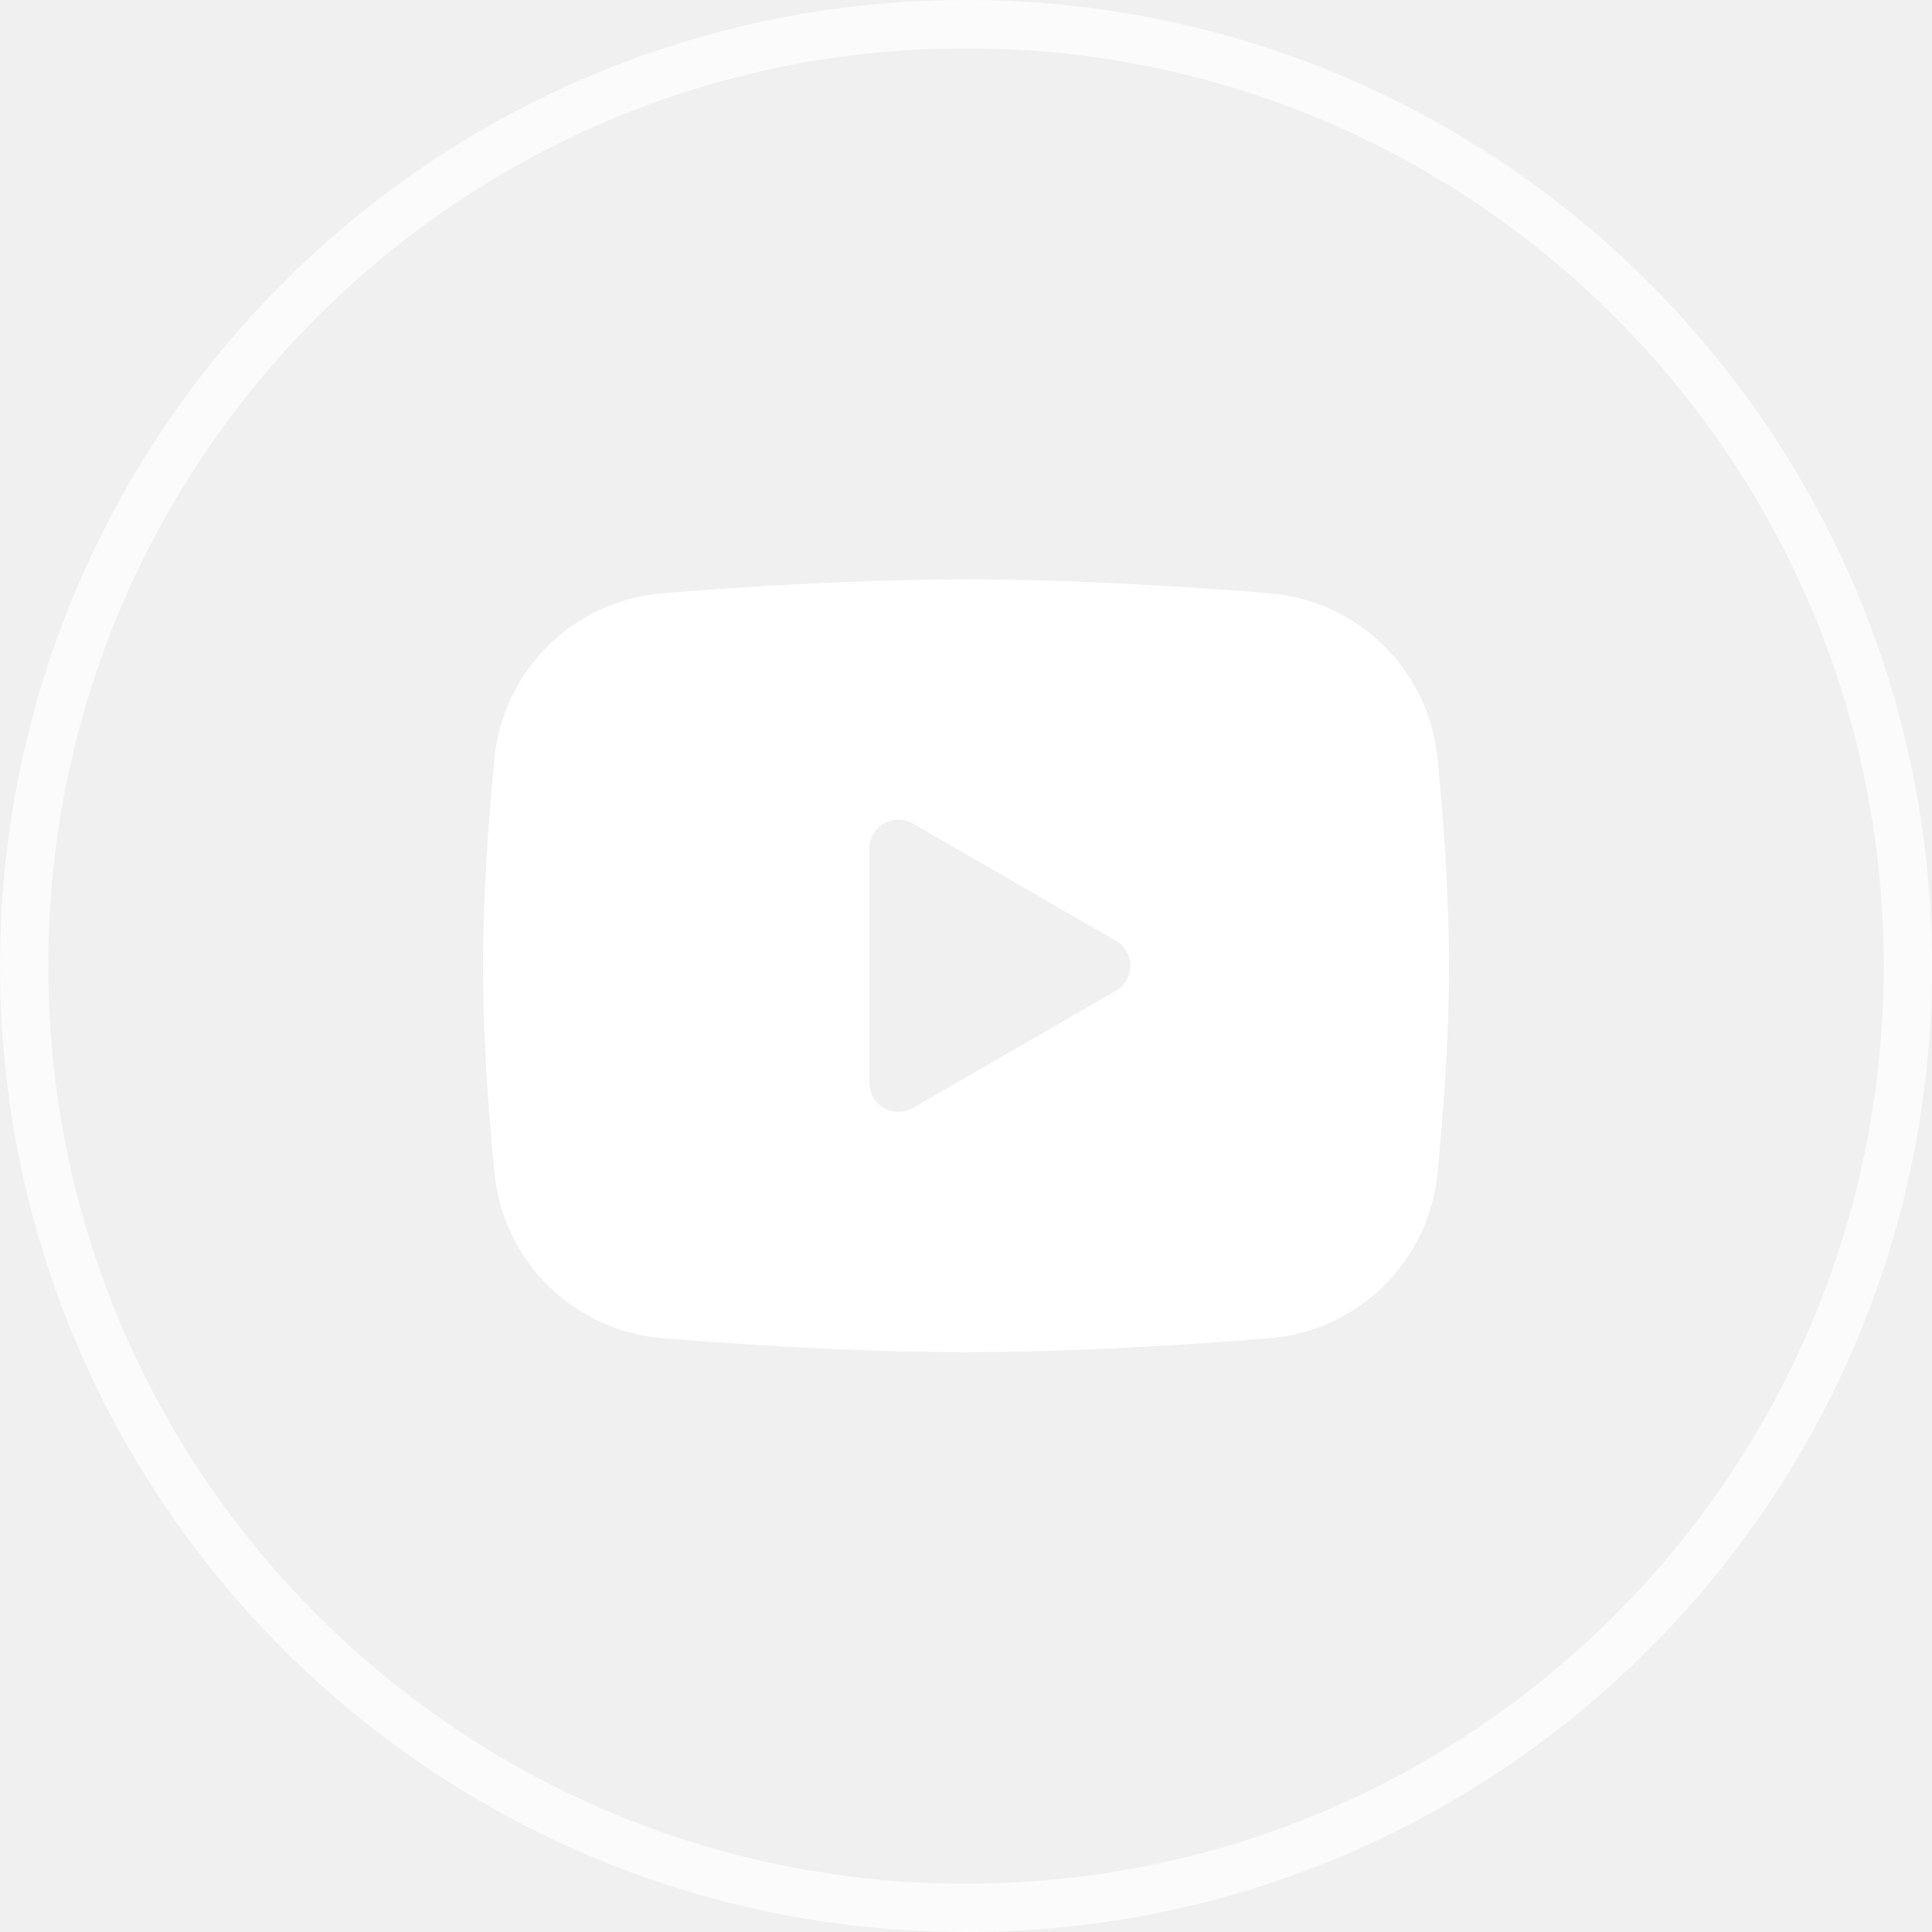
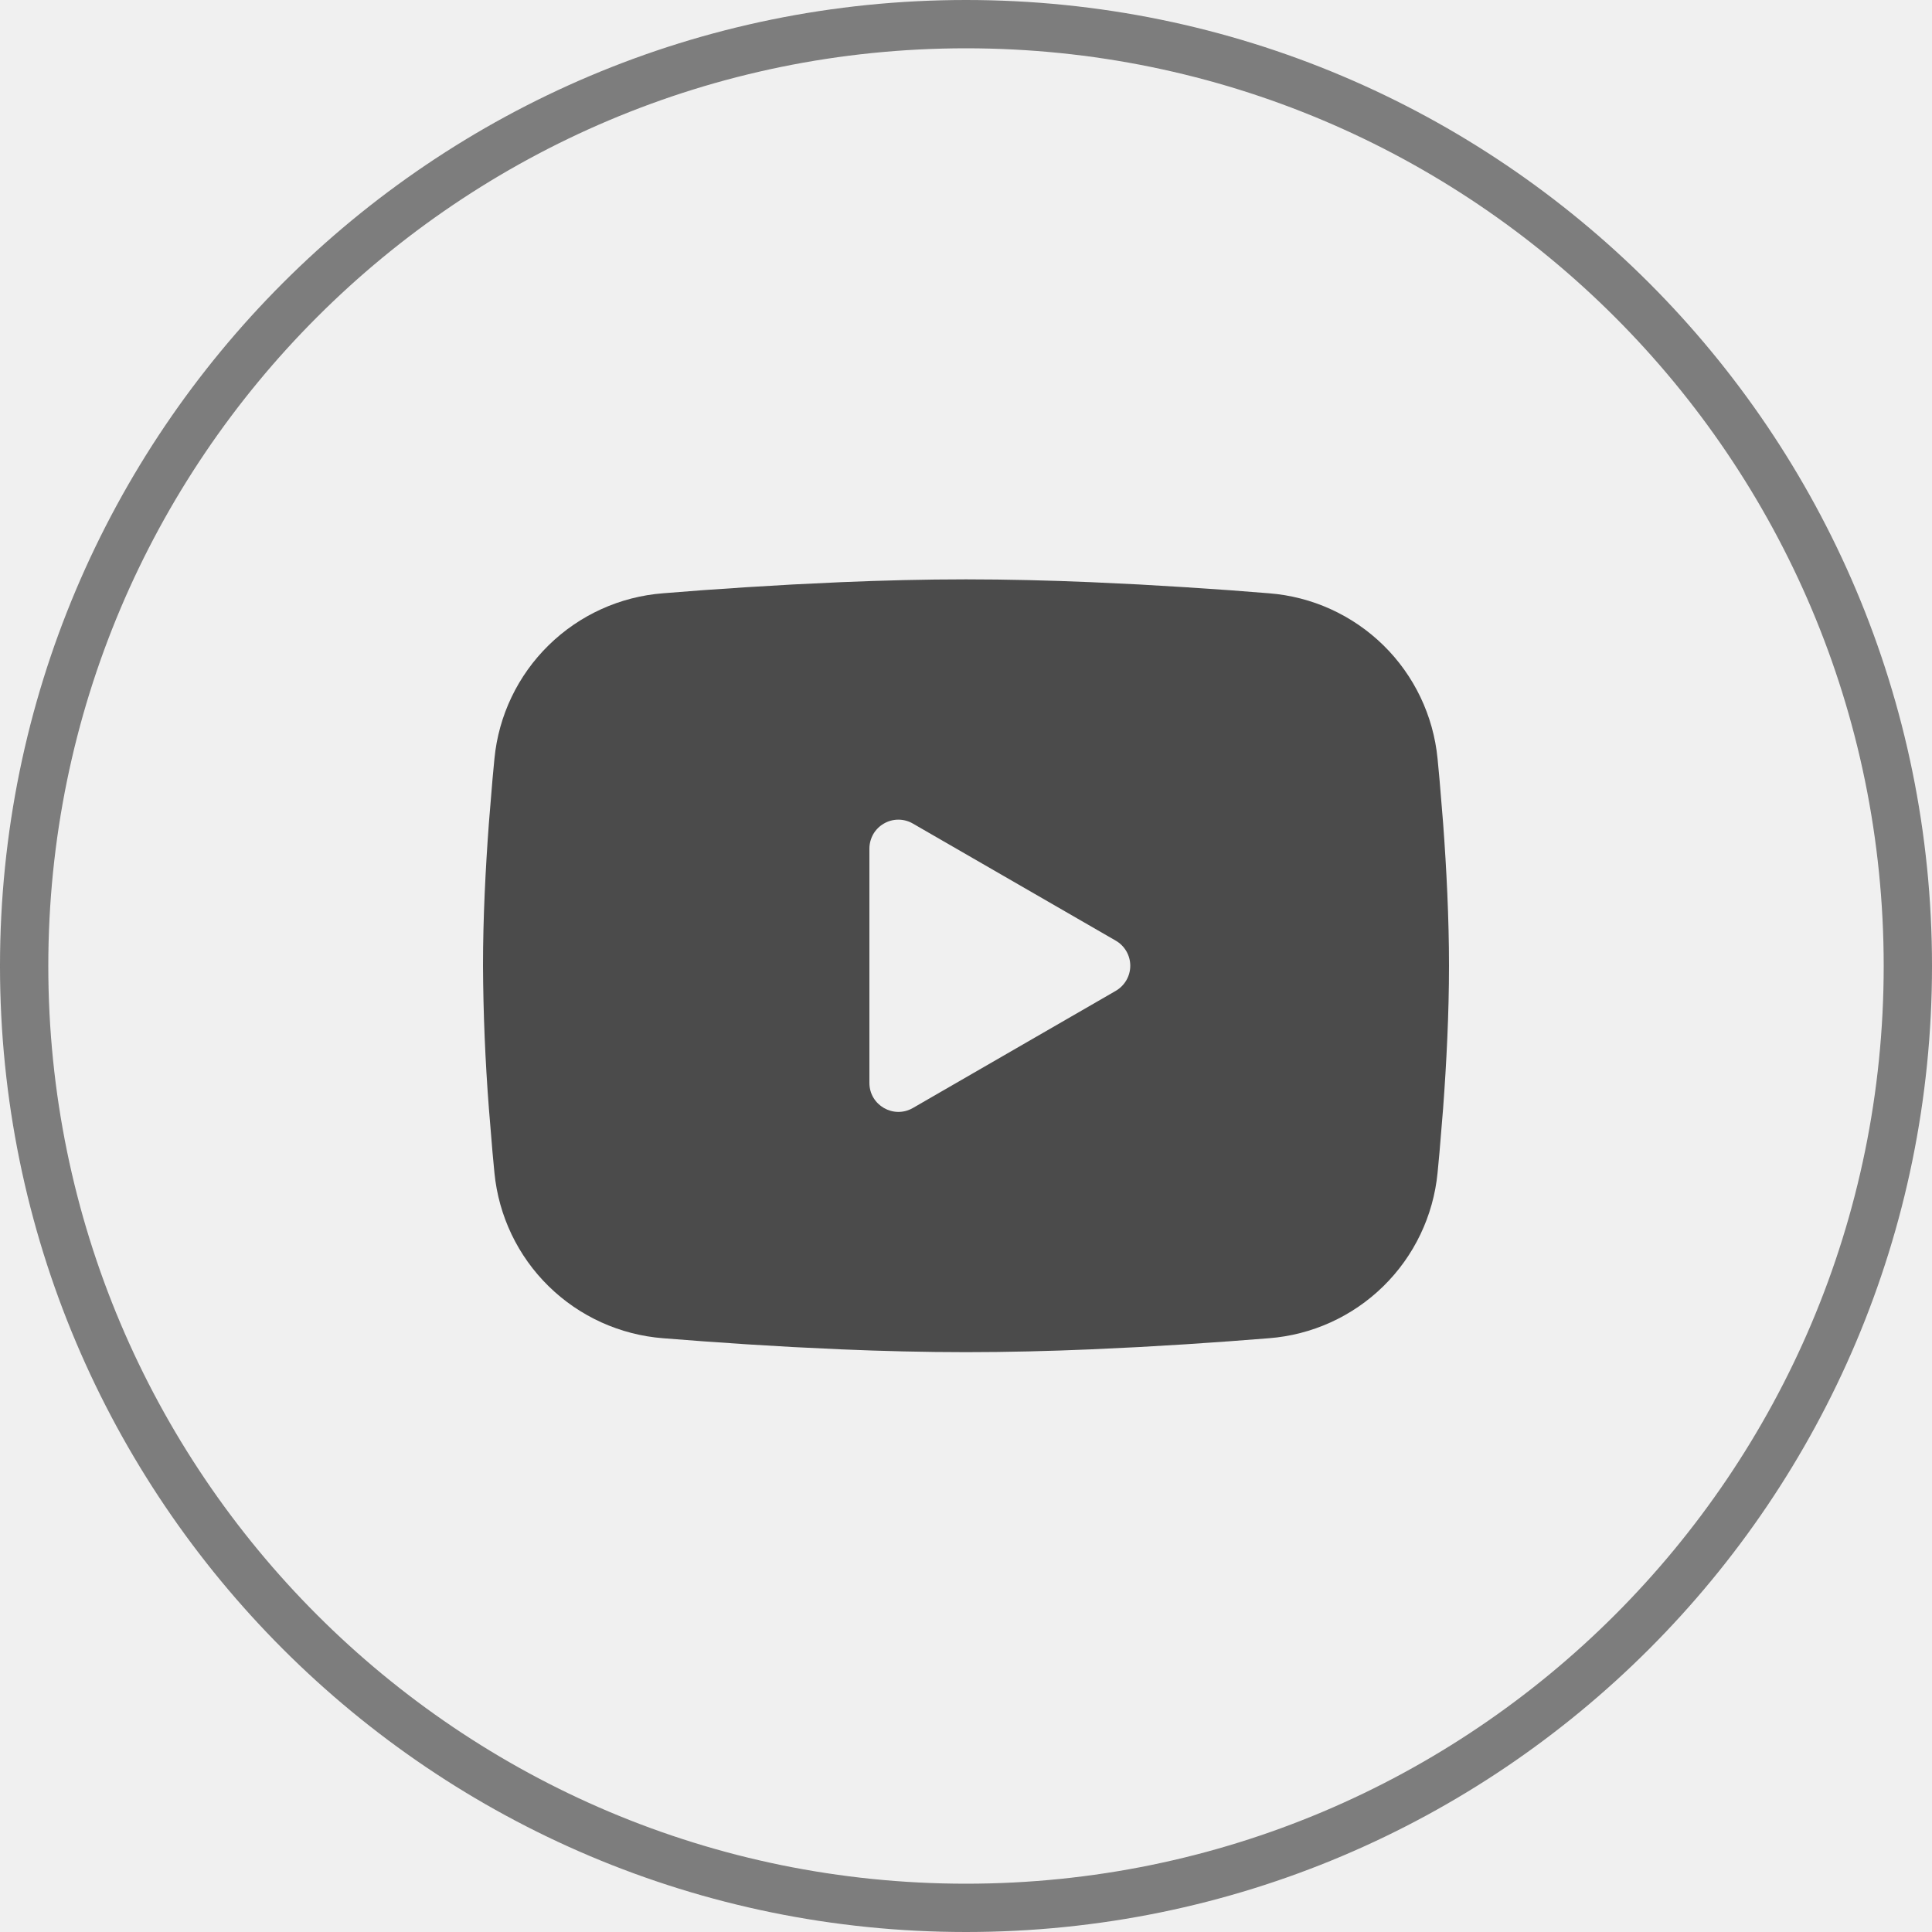
<svg xmlns="http://www.w3.org/2000/svg" width="40" height="40" viewBox="0 0 40 40" fill="none">
-   <g clip-path="url(#clip0_3998_6580)">
-     <path opacity="0.7" d="M39.5 20C39.5 30.77 30.77 39.5 20 39.5C9.23 39.5 0.5 30.77 0.5 20C0.5 9.23 9.23 0.5 20 0.5C30.77 0.5 39.5 9.23 39.5 20Z" stroke="white" />
-     <path fill-rule="evenodd" clip-rule="evenodd" d="M20 11.995C20.855 11.995 21.732 12.017 22.582 12.053L23.586 12.101L24.547 12.158L25.447 12.219L26.269 12.283C27.161 12.351 28 12.732 28.64 13.358C29.279 13.984 29.676 14.815 29.763 15.706L29.803 16.131L29.878 17.041C29.948 17.984 30 19.012 30 19.995C30 20.978 29.948 22.006 29.878 22.949L29.803 23.859C29.79 24.005 29.777 24.146 29.763 24.284C29.676 25.174 29.278 26.006 28.639 26.632C28 27.258 27.16 27.639 26.268 27.707L25.448 27.77L24.548 27.832L23.586 27.889L22.582 27.937C21.732 27.973 20.855 27.995 20 27.995C19.145 27.995 18.268 27.973 17.418 27.937L16.414 27.889L15.453 27.832L14.553 27.77L13.731 27.707C12.839 27.638 12 27.258 11.361 26.632C10.721 26.006 10.324 25.174 10.237 24.284L10.197 23.859L10.122 22.949C10.046 21.966 10.005 20.98 10 19.995C10 19.012 10.052 17.984 10.122 17.041L10.197 16.131C10.21 15.985 10.223 15.844 10.237 15.706C10.323 14.815 10.721 13.984 11.36 13.358C11.999 12.732 12.838 12.351 13.73 12.283L14.551 12.219L15.451 12.158L16.413 12.101L17.417 12.053C18.268 12.017 19.145 11.995 20 11.995ZM18 17.57V22.42C18 22.882 18.5 23.17 18.9 22.94L23.1 20.515C23.191 20.462 23.267 20.386 23.32 20.295C23.373 20.204 23.401 20.1 23.401 19.995C23.401 19.889 23.373 19.786 23.32 19.694C23.267 19.603 23.191 19.527 23.1 19.475L18.9 17.051C18.809 16.998 18.705 16.97 18.6 16.97C18.494 16.97 18.391 16.998 18.3 17.051C18.209 17.103 18.133 17.179 18.08 17.27C18.028 17.362 18 17.465 18 17.571V17.57Z" fill="white" />
+   <g clip-path="url(#clip0_328_13164)">
+     <path opacity="0.7" d="M39.5 20C39.5 30.77 30.77 39.5 20 39.5C9.23 39.5 0.5 30.77 0.5 20C0.5 9.23 9.23 0.5 20 0.5C30.77 0.5 39.5 9.23 39.5 20Z" stroke="#4B4B4B" />
+     <path fill-rule="evenodd" clip-rule="evenodd" d="M20 11.995C20.855 11.995 21.732 12.017 22.582 12.053L23.586 12.101L24.547 12.158L25.447 12.219L26.269 12.283C27.161 12.351 28 12.732 28.64 13.358C29.279 13.984 29.676 14.815 29.763 15.706L29.803 16.131L29.878 17.041C29.948 17.984 30 19.012 30 19.995C30 20.978 29.948 22.006 29.878 22.949L29.803 23.859C29.79 24.005 29.777 24.146 29.763 24.284C29.676 25.174 29.278 26.006 28.639 26.632C28 27.258 27.16 27.639 26.268 27.707L25.448 27.77L24.548 27.832L23.586 27.889L22.582 27.937C21.732 27.973 20.855 27.995 20 27.995C19.145 27.995 18.268 27.973 17.418 27.937L16.414 27.889L15.453 27.832L14.553 27.77L13.731 27.707C12.839 27.638 12 27.258 11.361 26.632C10.721 26.006 10.324 25.174 10.237 24.284L10.197 23.859L10.122 22.949C10.046 21.966 10.005 20.98 10 19.995C10 19.012 10.052 17.984 10.122 17.041L10.197 16.131C10.21 15.985 10.223 15.844 10.237 15.706C10.323 14.815 10.721 13.984 11.36 13.358C11.999 12.732 12.838 12.351 13.73 12.283L14.551 12.219L15.451 12.158L16.413 12.101L17.417 12.053C18.268 12.017 19.145 11.995 20 11.995ZM18 17.57V22.42C18 22.882 18.5 23.17 18.9 22.94L23.1 20.515C23.191 20.462 23.267 20.386 23.32 20.295C23.373 20.204 23.401 20.1 23.401 19.995C23.401 19.889 23.373 19.786 23.32 19.694C23.267 19.603 23.191 19.527 23.1 19.475L18.9 17.051C18.809 16.998 18.705 16.97 18.6 16.97C18.494 16.97 18.391 16.998 18.3 17.051C18.209 17.103 18.133 17.179 18.08 17.27C18.028 17.362 18 17.465 18 17.571V17.57Z" fill="#4B4B4B" />
  </g>
  <defs>
-     <clipPath id="clip0_3998_6580">
+     <clipPath id="clip0_328_13164">
      <rect width="40" height="40" fill="white" />
    </clipPath>
  </defs>
</svg>
